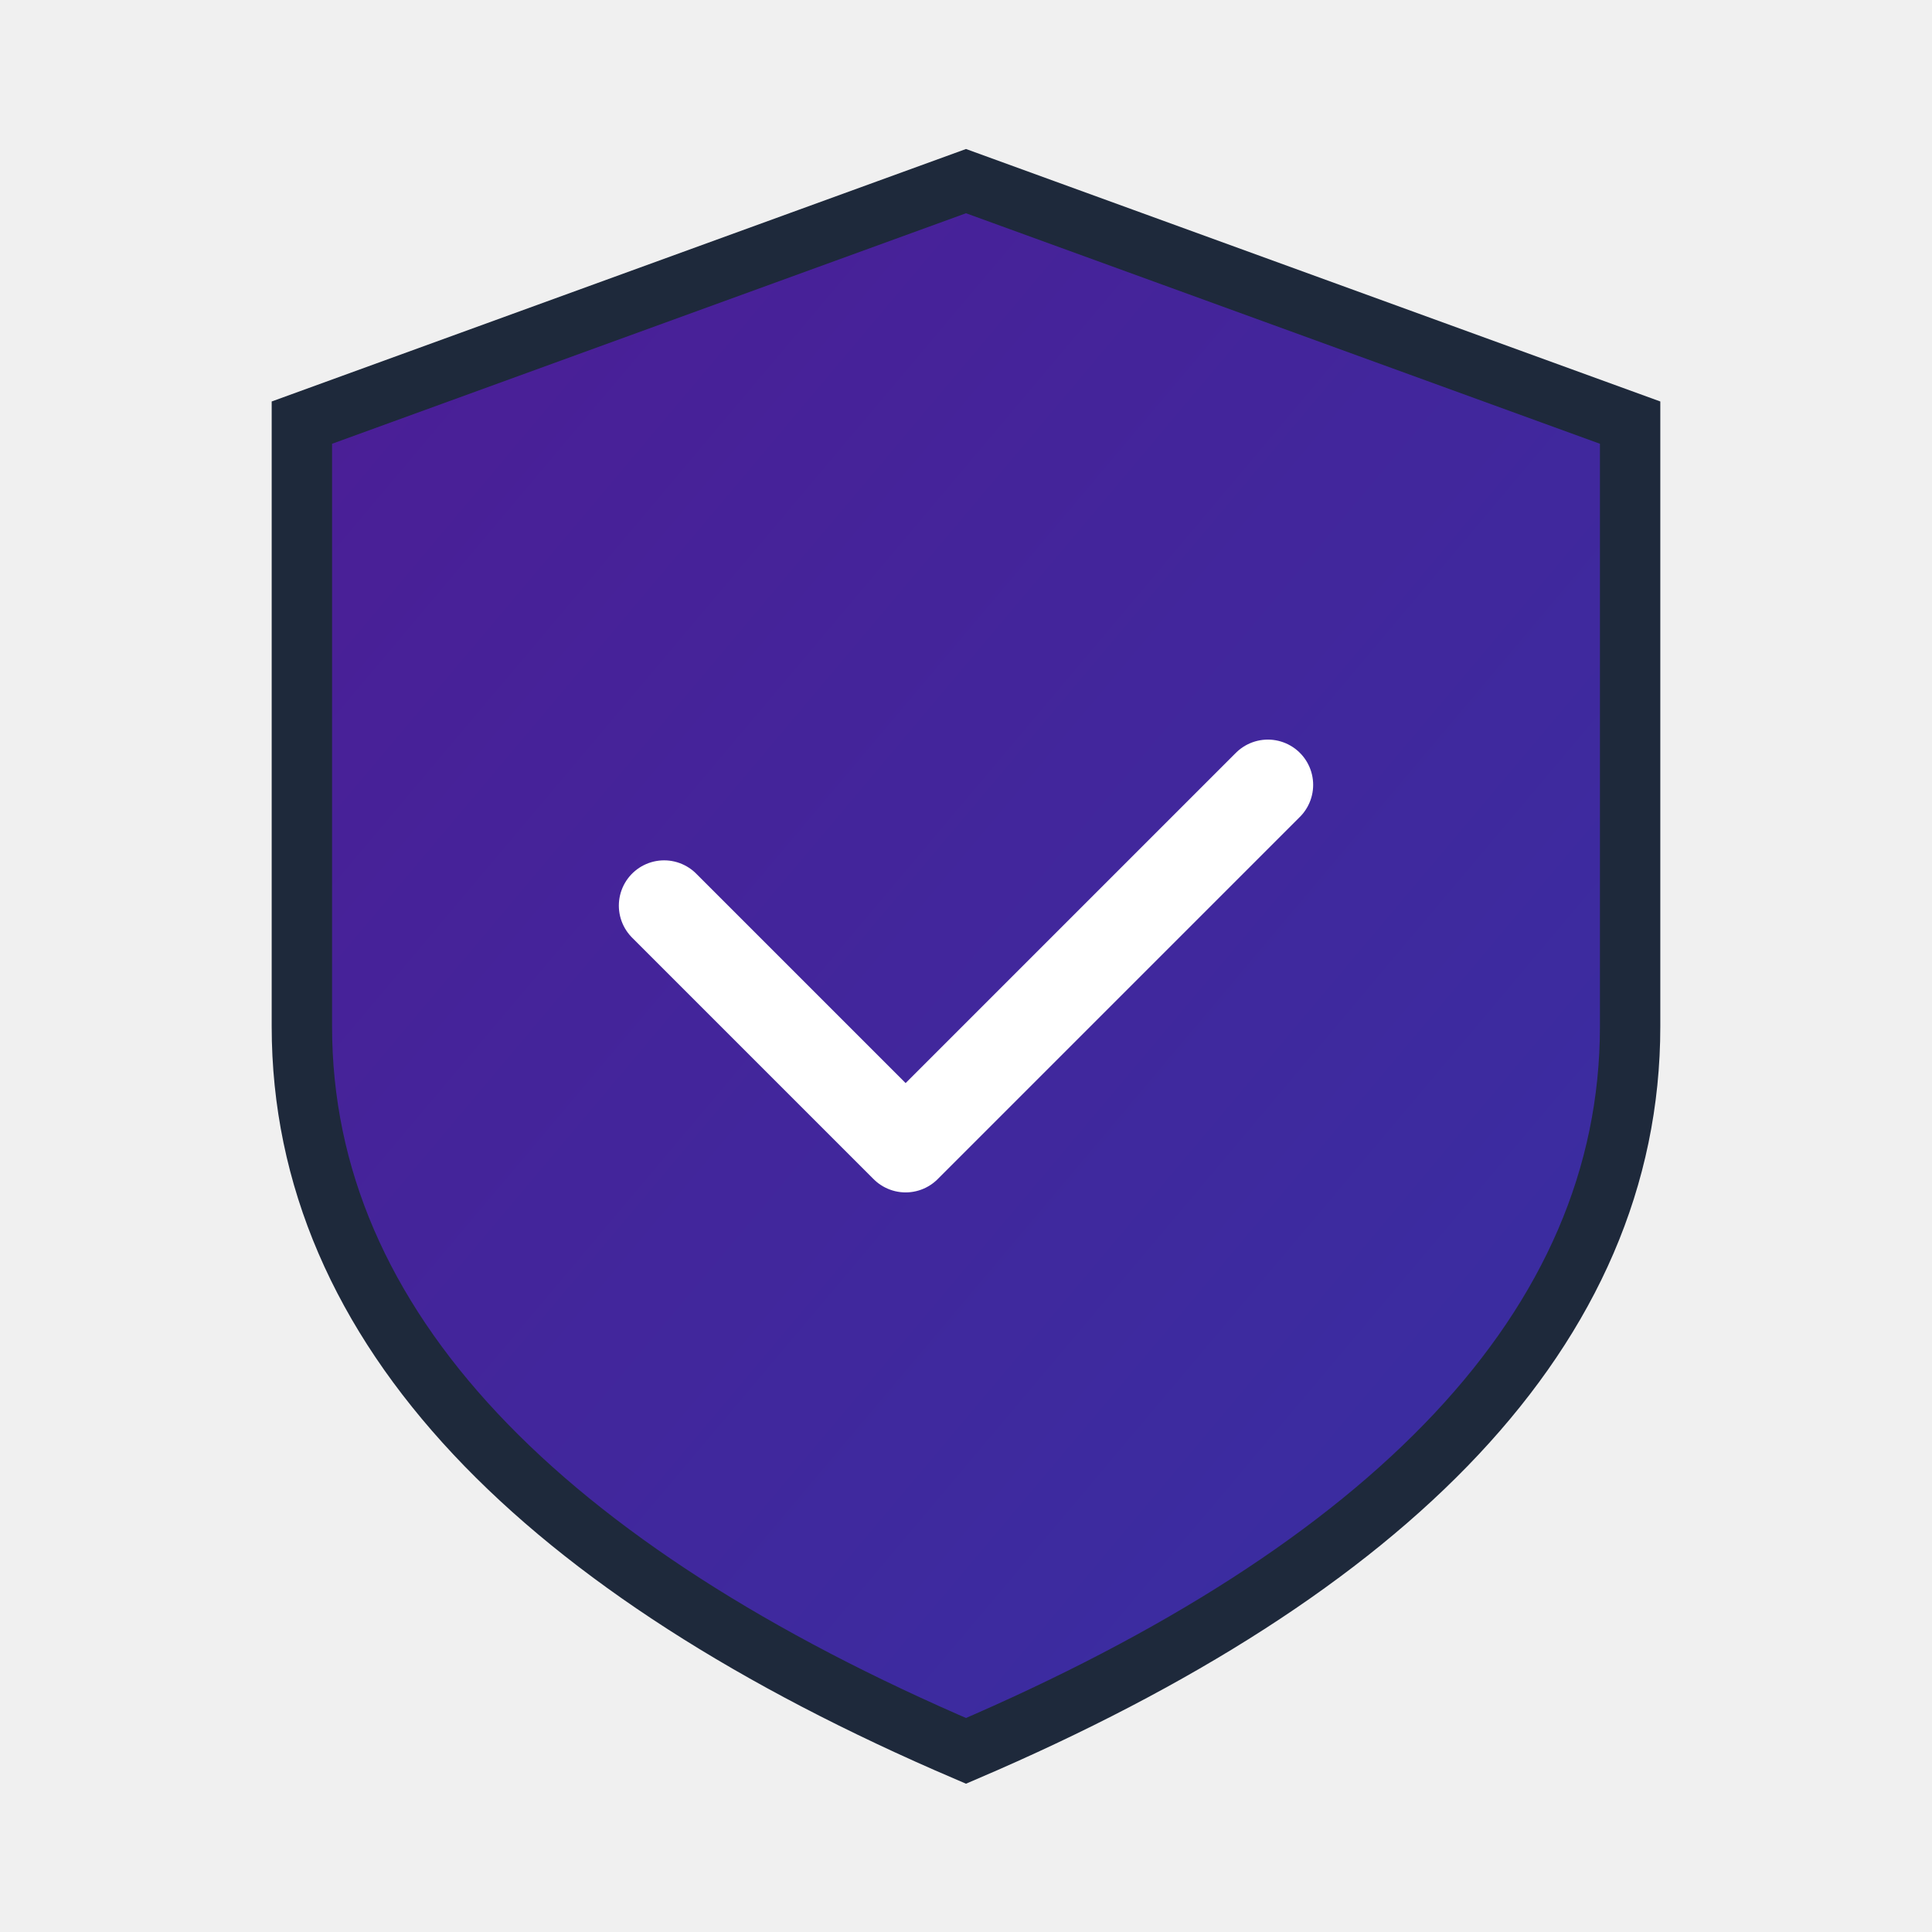
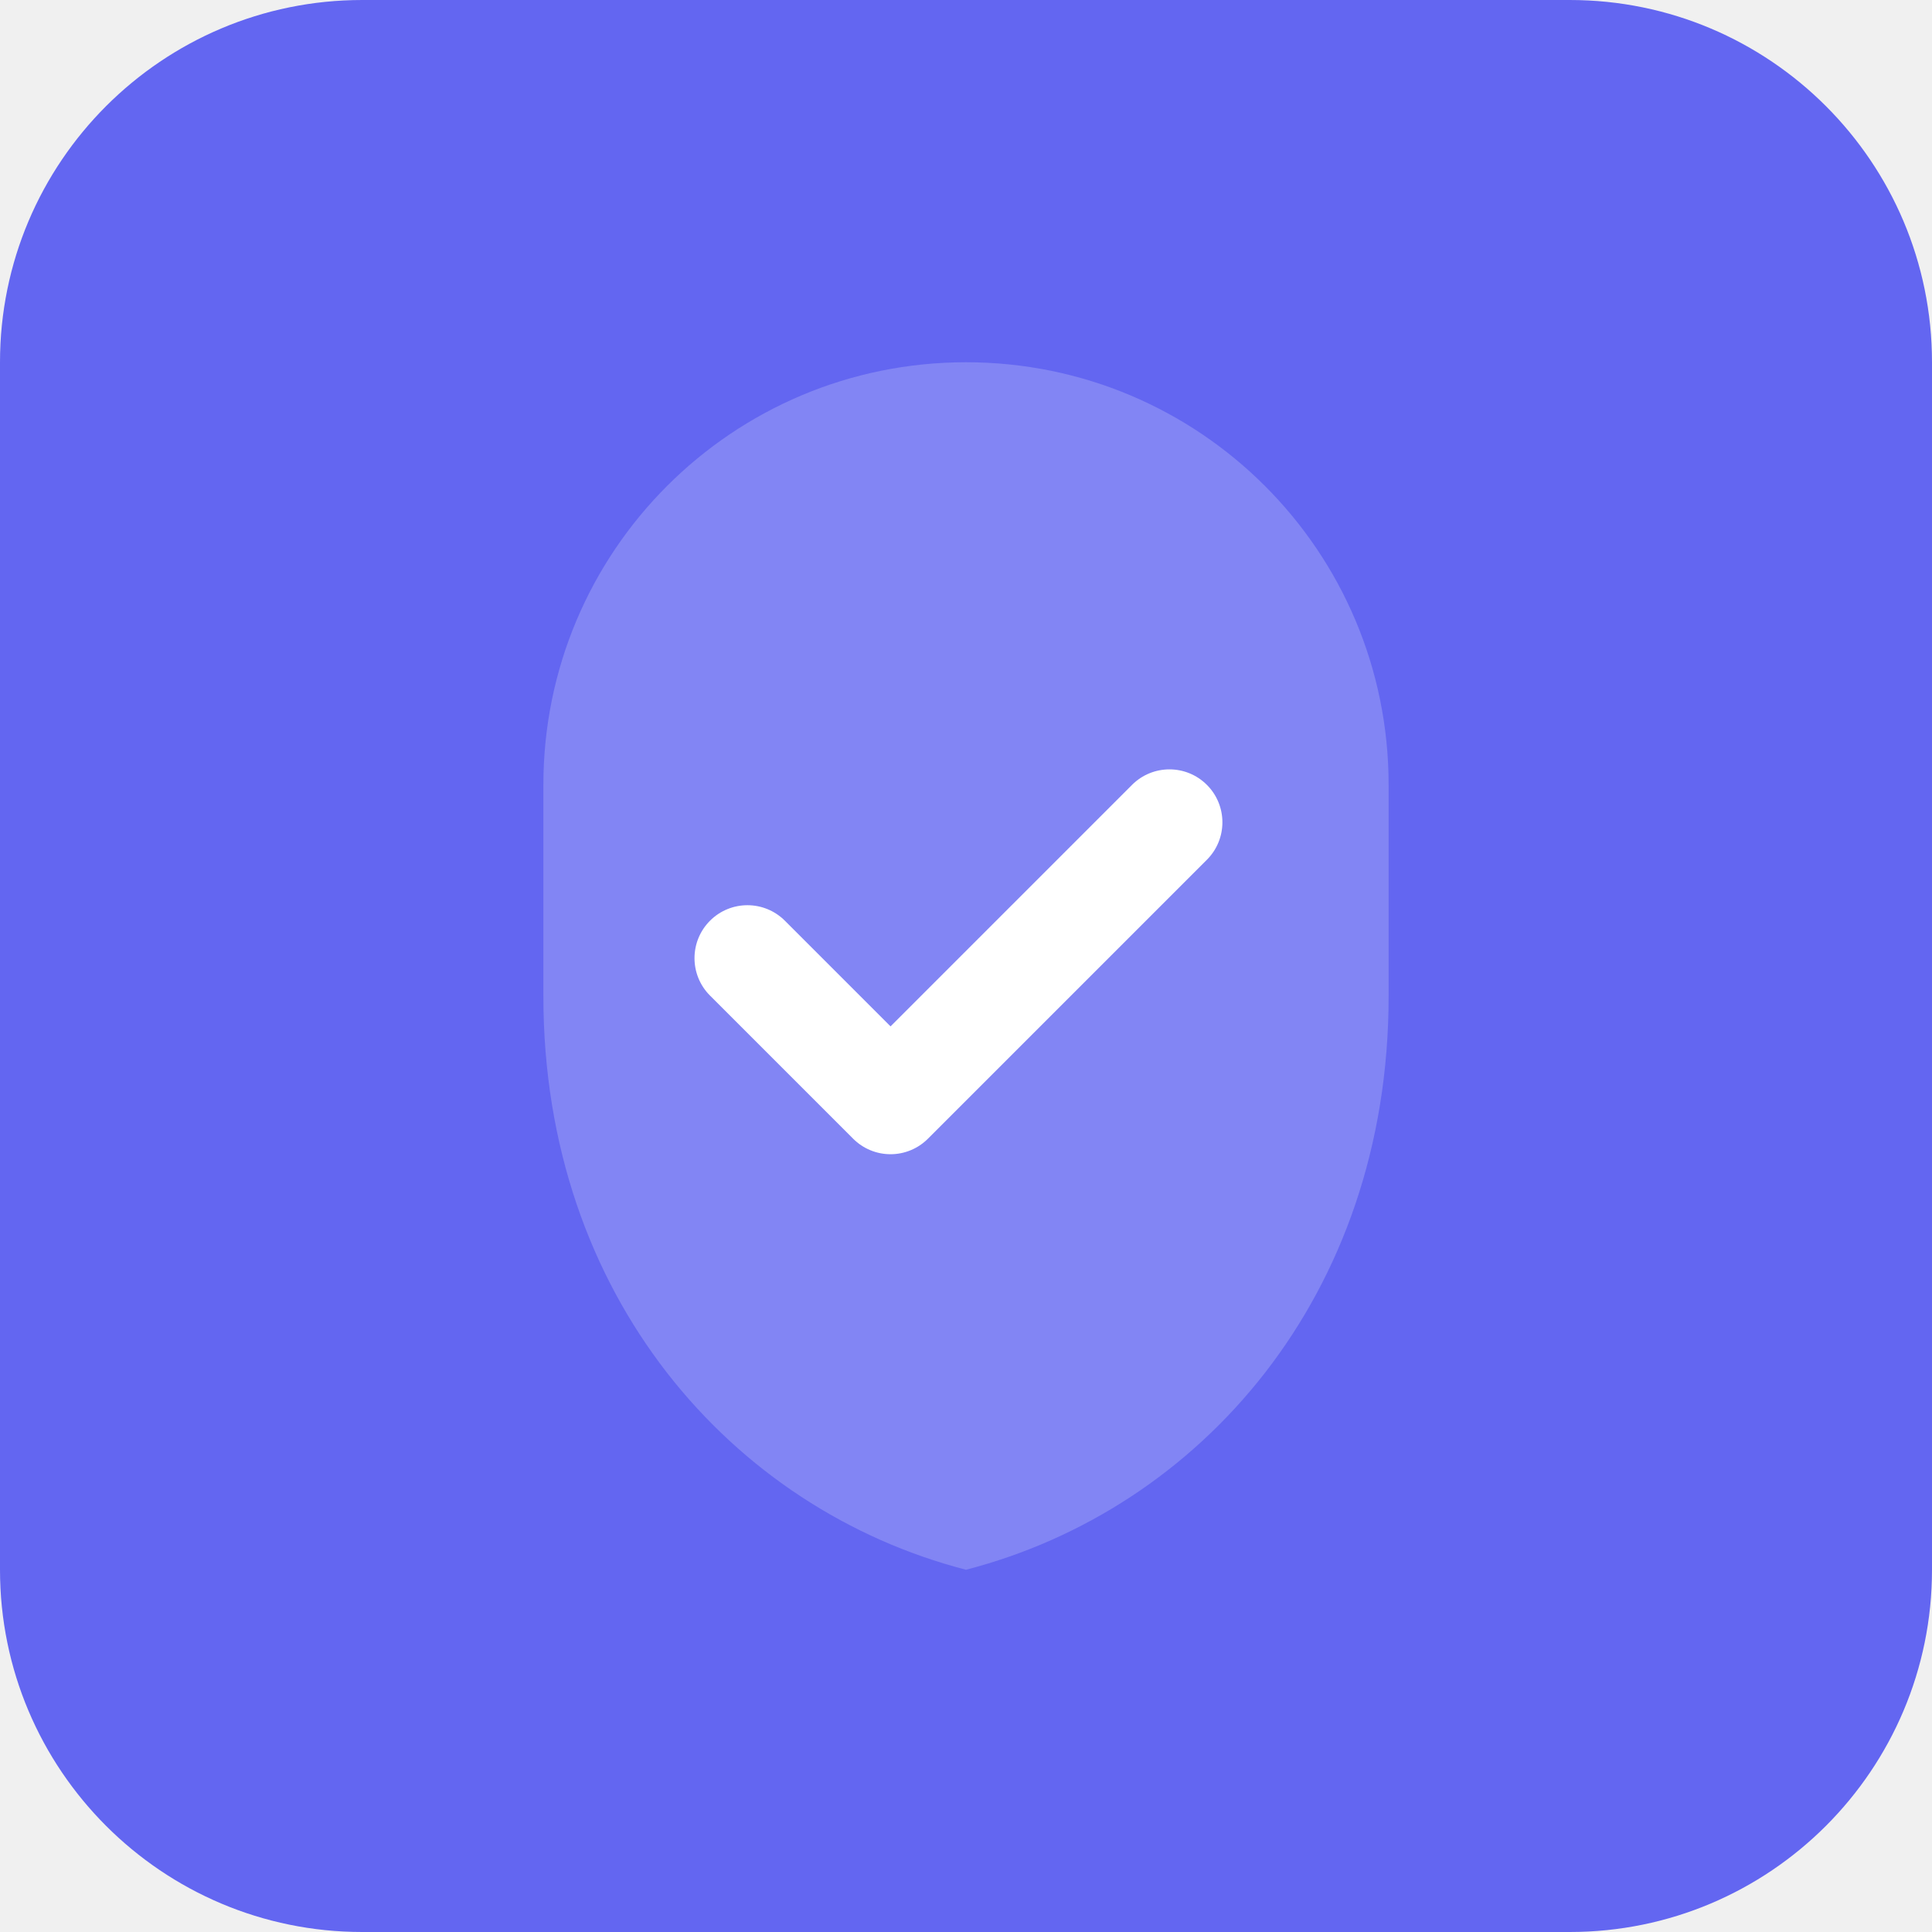
- <svg xmlns="http://www.w3.org/2000/svg" width="32" height="32" viewBox="0 0 32 32">
-   <defs>
-     <linearGradient id="faviconGradient" x1="0%" y1="0%" x2="100%" y2="100%">
-       <stop offset="0%" style="stop-color:#4c1d95;stop-opacity:1" />
-       <stop offset="100%" style="stop-color:#3730a3;stop-opacity:1" />
-     </linearGradient>
-   </defs>
-   <path d="M16 3 L27 7 L27 17 C27 22 23 26 16 29 C9 26 5 22 5 17 L5 7 Z" fill="url(#faviconGradient)" stroke="#1e293b" stroke-width="1" />
-   <path d="M11 15 L15 19 L21 13" stroke="white" stroke-width="1.5" stroke-linecap="round" stroke-linejoin="round" fill="none" />
+ <svg xmlns="http://www.w3.org/2000/svg" viewBox="0 0 32 32" fill="none">
+   <rect width="32" height="32" rx="6" fill="#6366f1" />
+   <path d="M16 6C12.13 6 9 9.13 9 13v3.5c0 4.97 3.13 8.5 7 9.5 3.87-1 7-4.53 7-9.5V13c0-3.87-3.13-7-7-7z" fill="#fff" fill-opacity=".2" />
+   <path d="M14.75 17l-1.75-1.75a.875.875 0 00-1.24 1.24l2.37 2.37a.875.875 0 001.24 0l4.62-4.62a.875.875 0 00-1.24-1.24L14.75 17z" fill="#fff" />
</svg>
